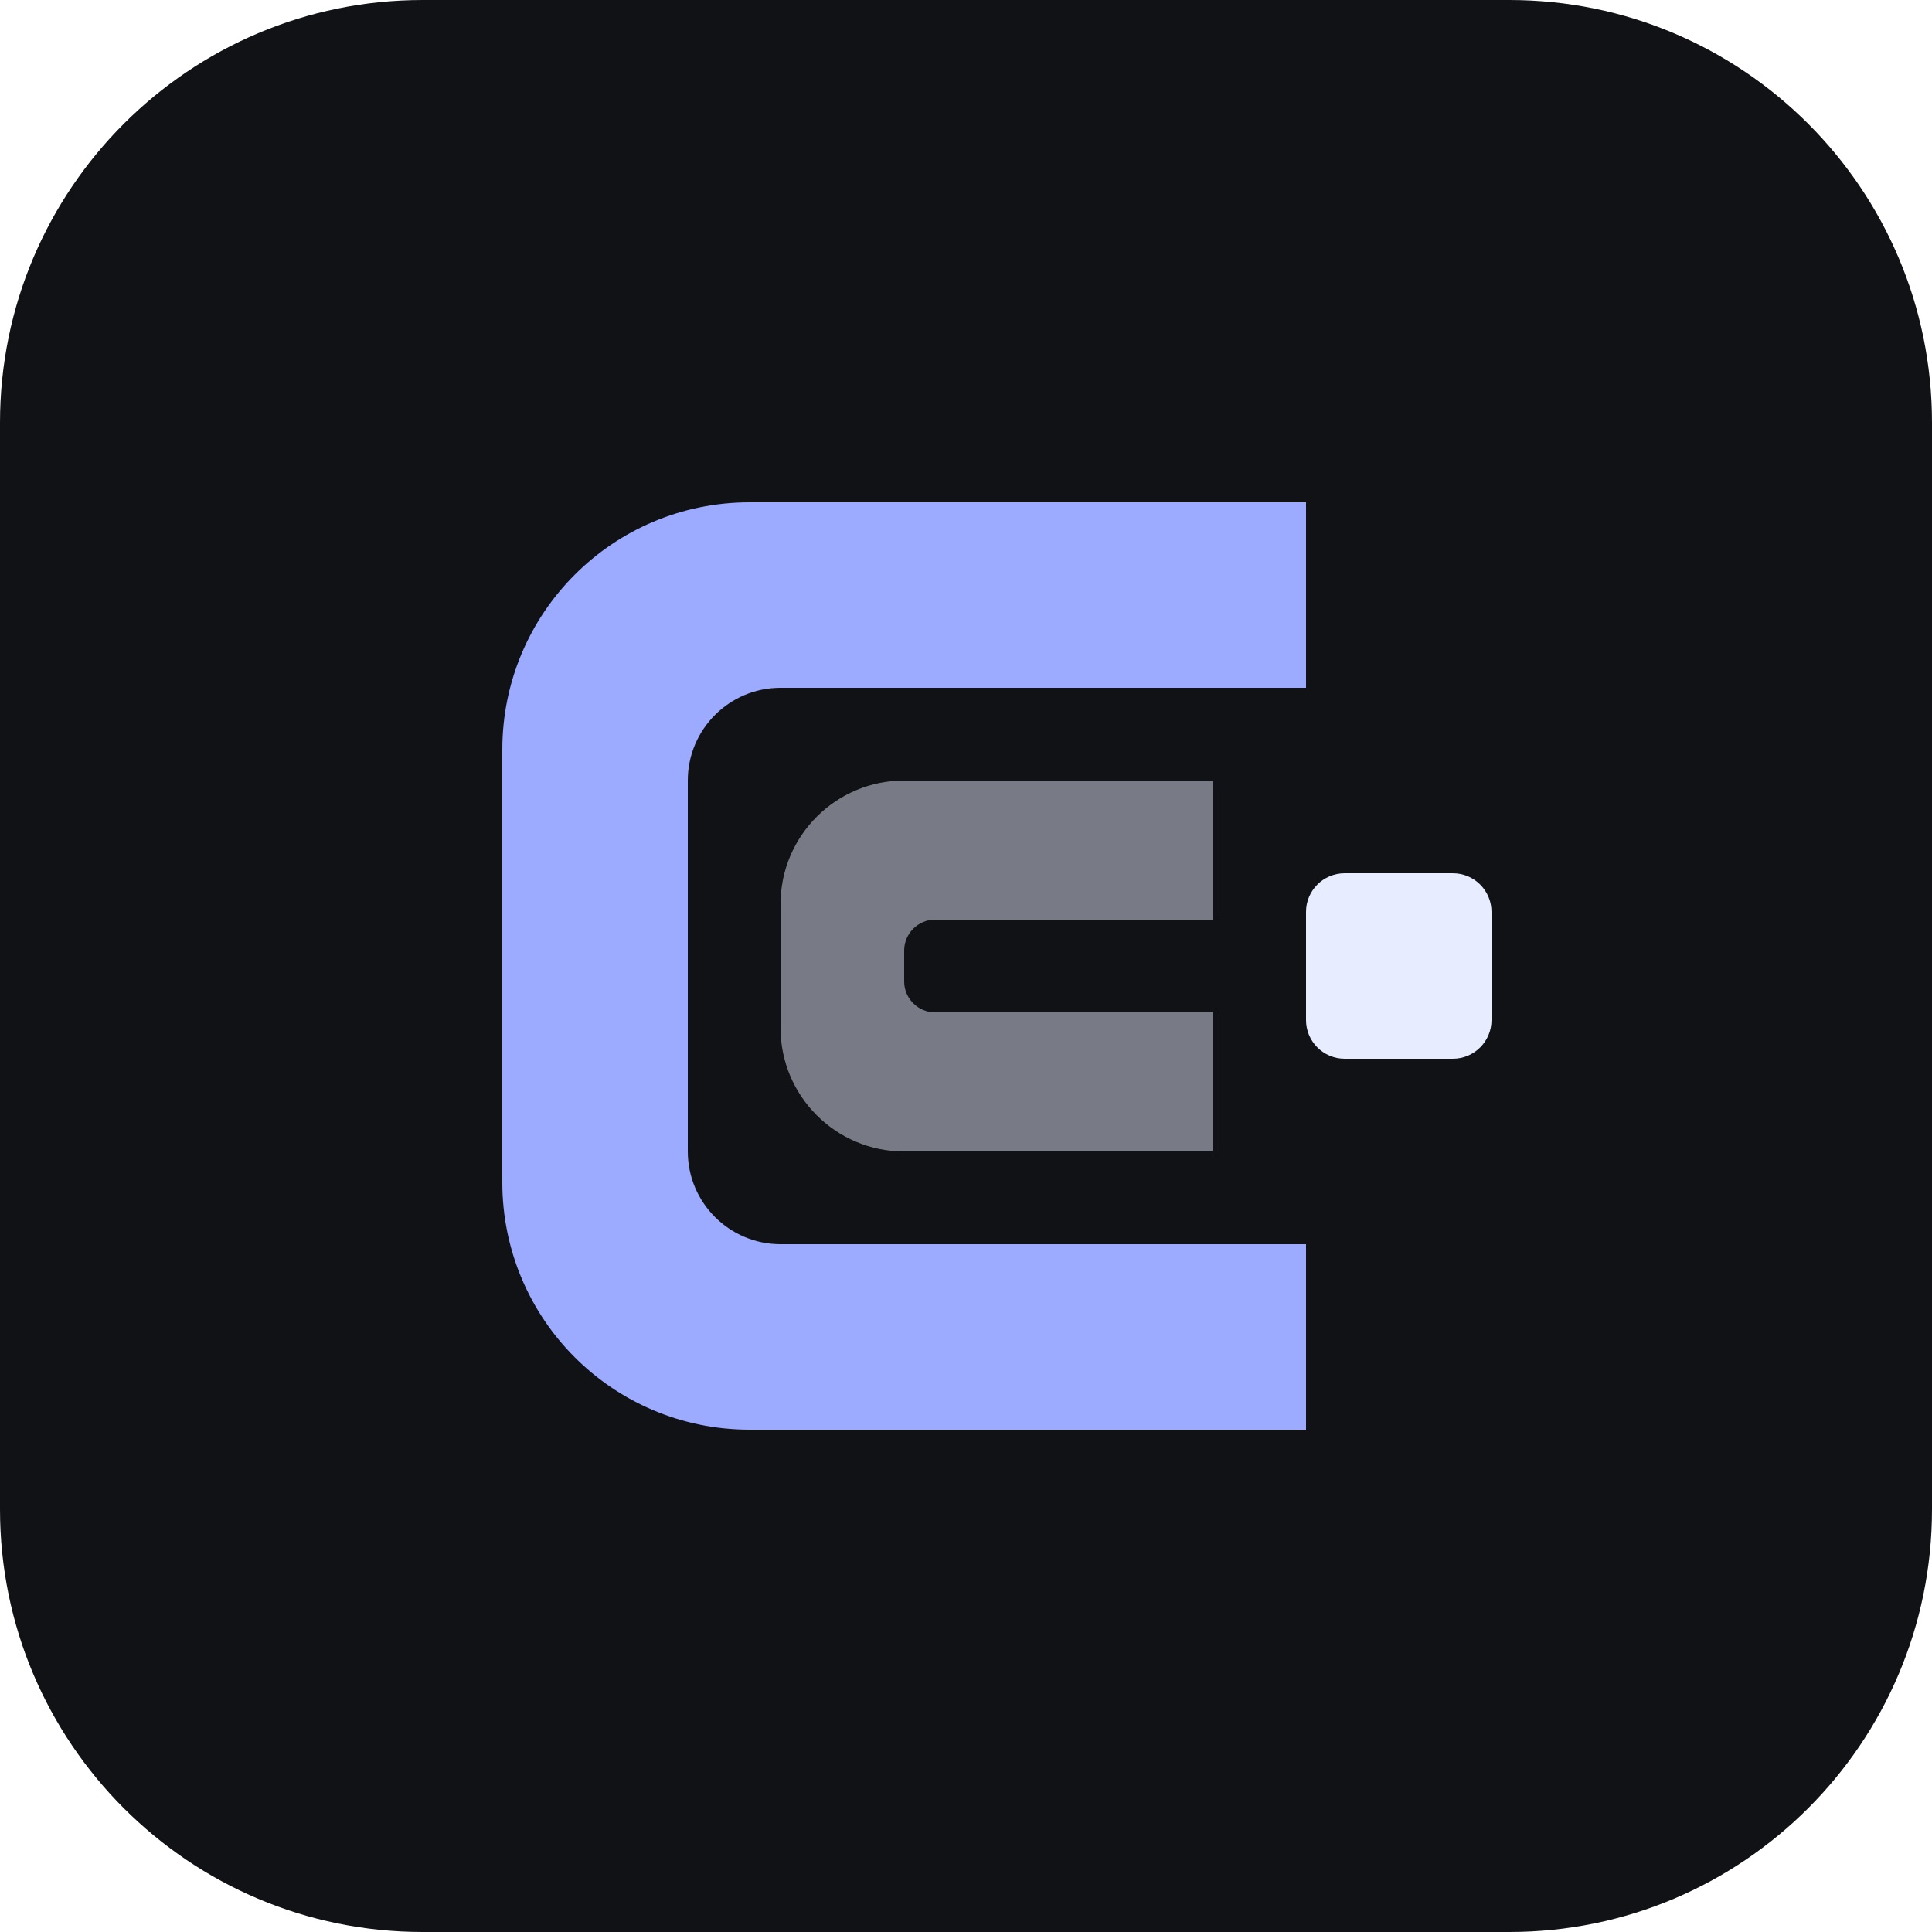
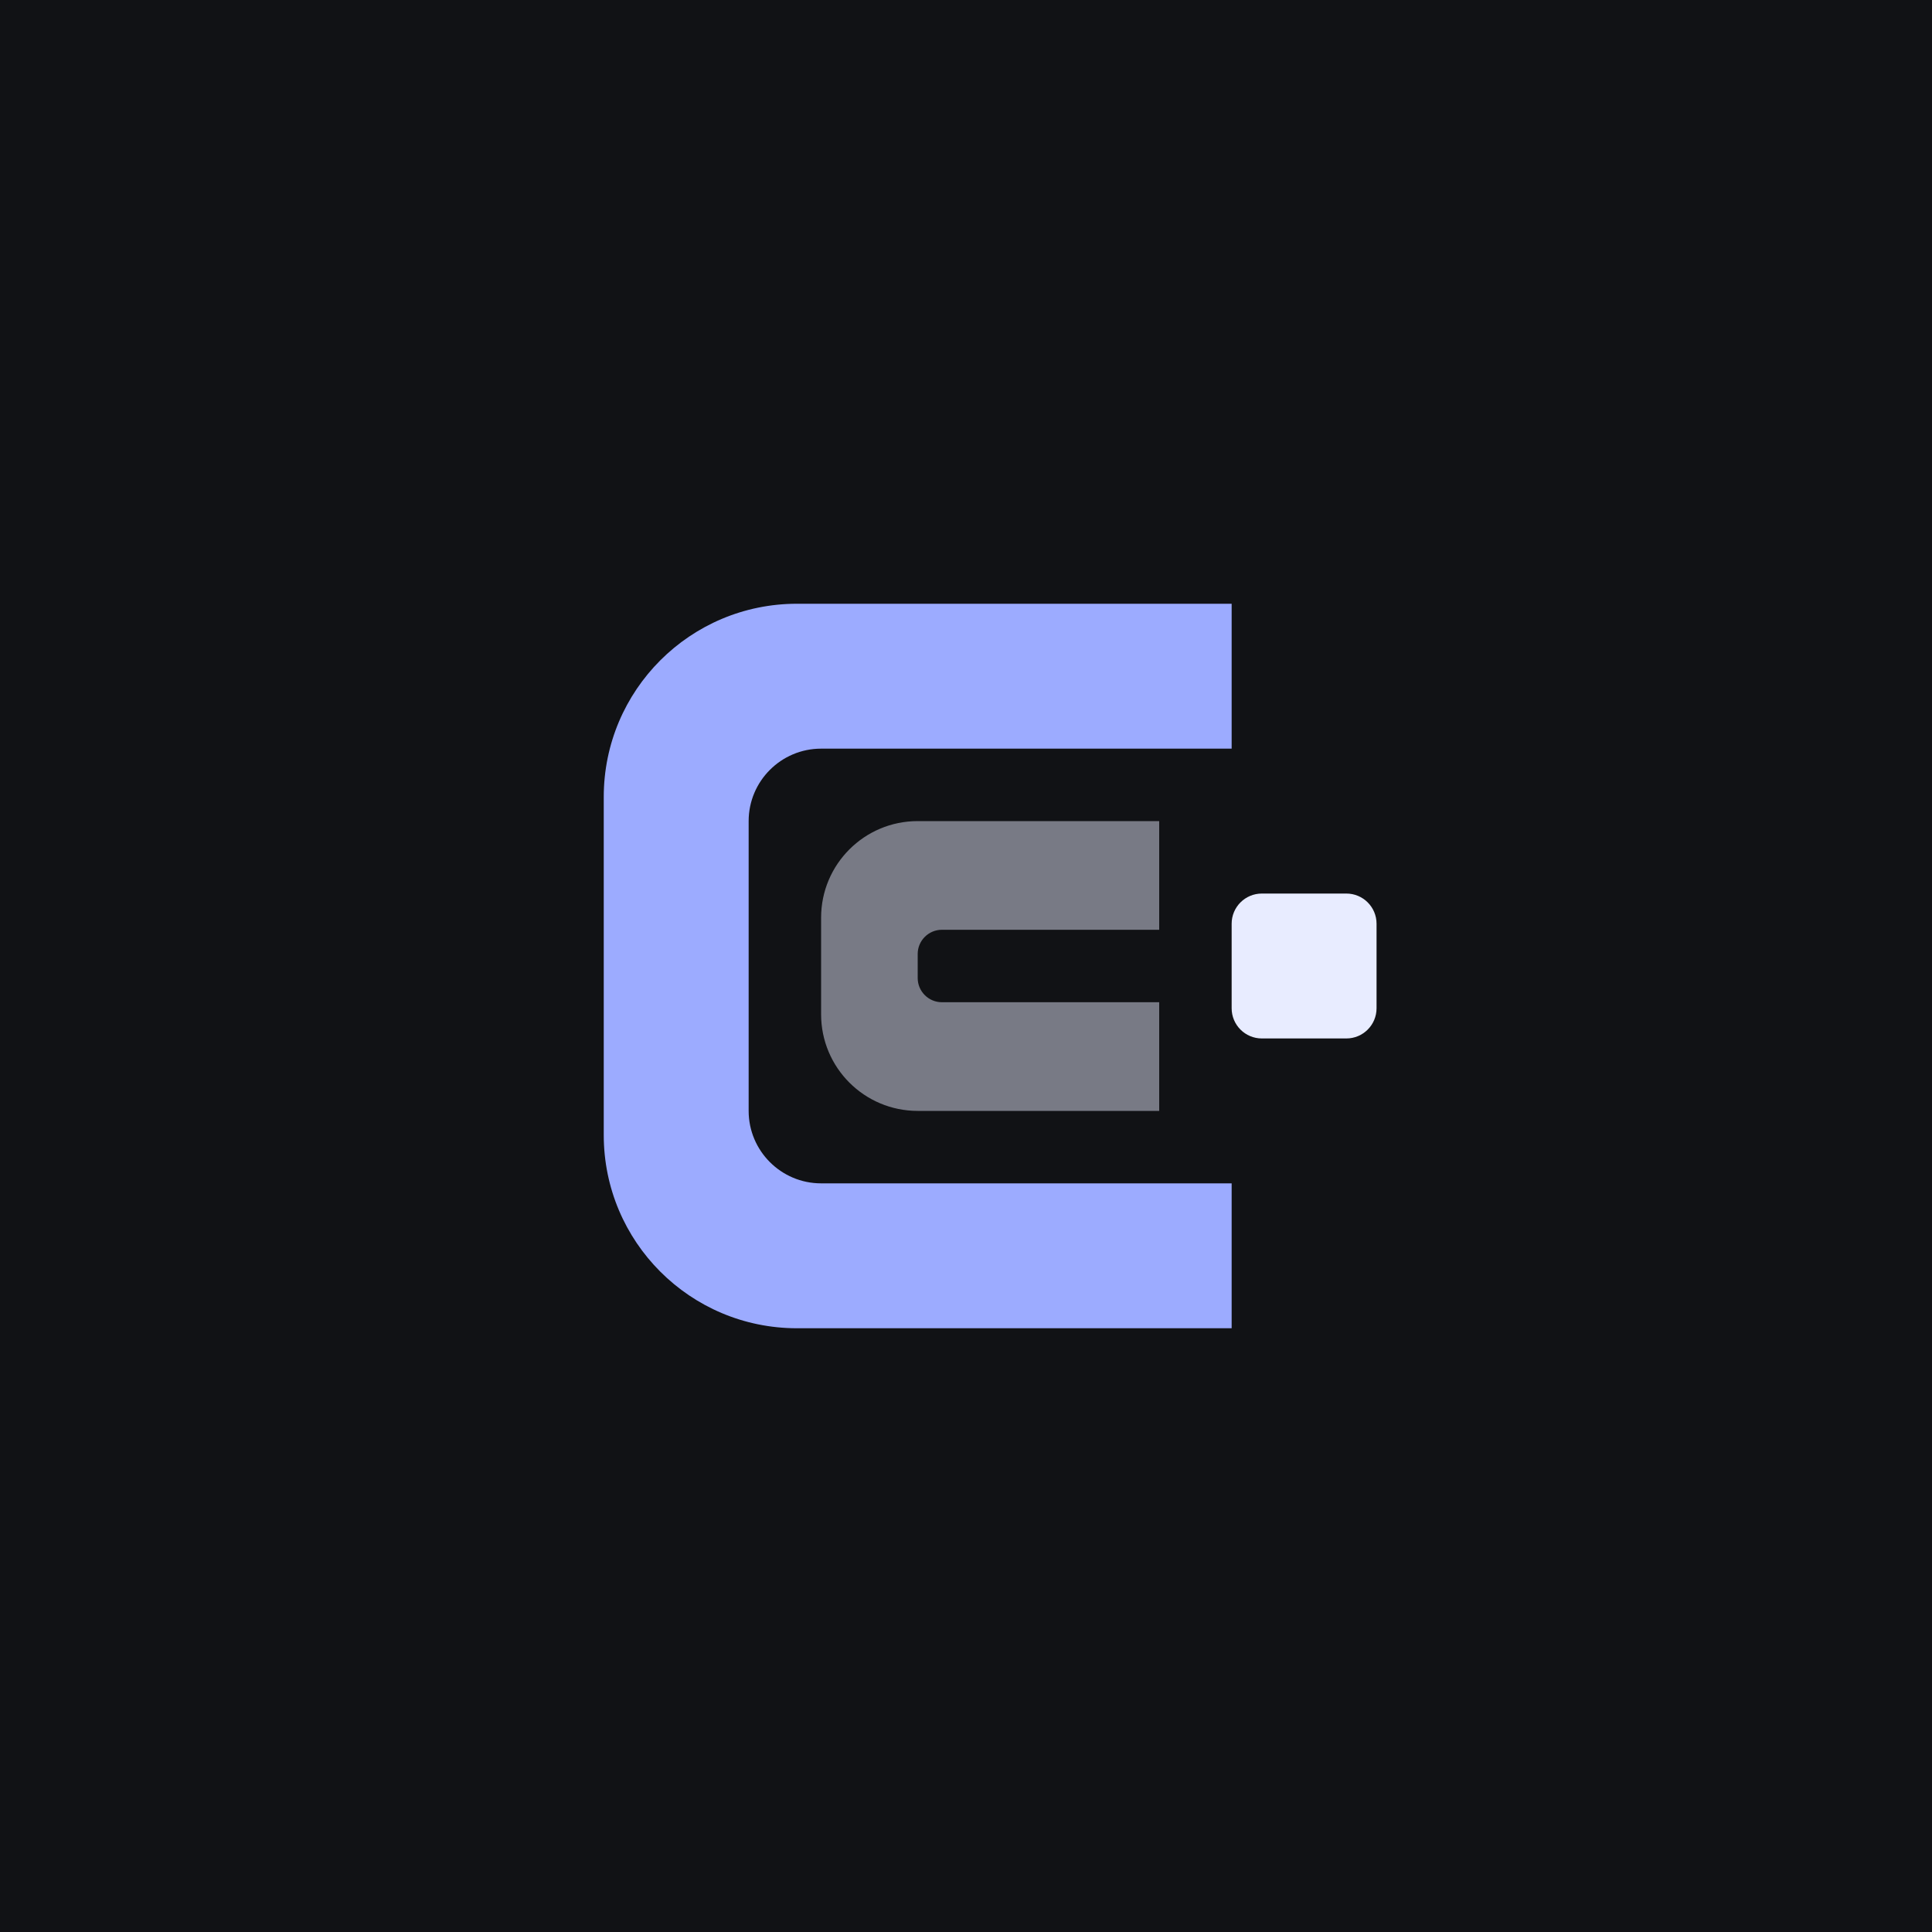
<svg xmlns="http://www.w3.org/2000/svg" viewBox="0 0 512 512" role="img" aria-labelledby="title">
-   <rect width="512" height="512" rx="112" fill="#111215" />
-   <g transform="translate(51.2 51.2) scale(4.096)">
+   <rect width="512" height="512" fill="#111215" />
+   <g transform="translate(96 96) scale(3.2)">
    <path d="M72 20 H36 C27.16 20 20 27.16 20 36 V64 C20 72.84 27.16 80 36 80 H72 V68 H38 C34.69 68 32 65.31 32 62 V38 C32 34.69 34.69 32 38 32 H72 Z" fill="#9CABFF" />
    <path d="M66 38 H46 C41.58 38 38 41.58 38 46 V54 C38 58.42 41.58 62 46 62 H66 V53 H48 C46.9 53 46 52.1 46 51 V49 C46 47.9 46.9 47 48 47 H66 Z" fill="#E8ECFF" opacity=".48" />
    <rect x="72" y="44" width="12" height="12" rx="2.5" fill="#E8ECFF" />
  </g>
</svg>
